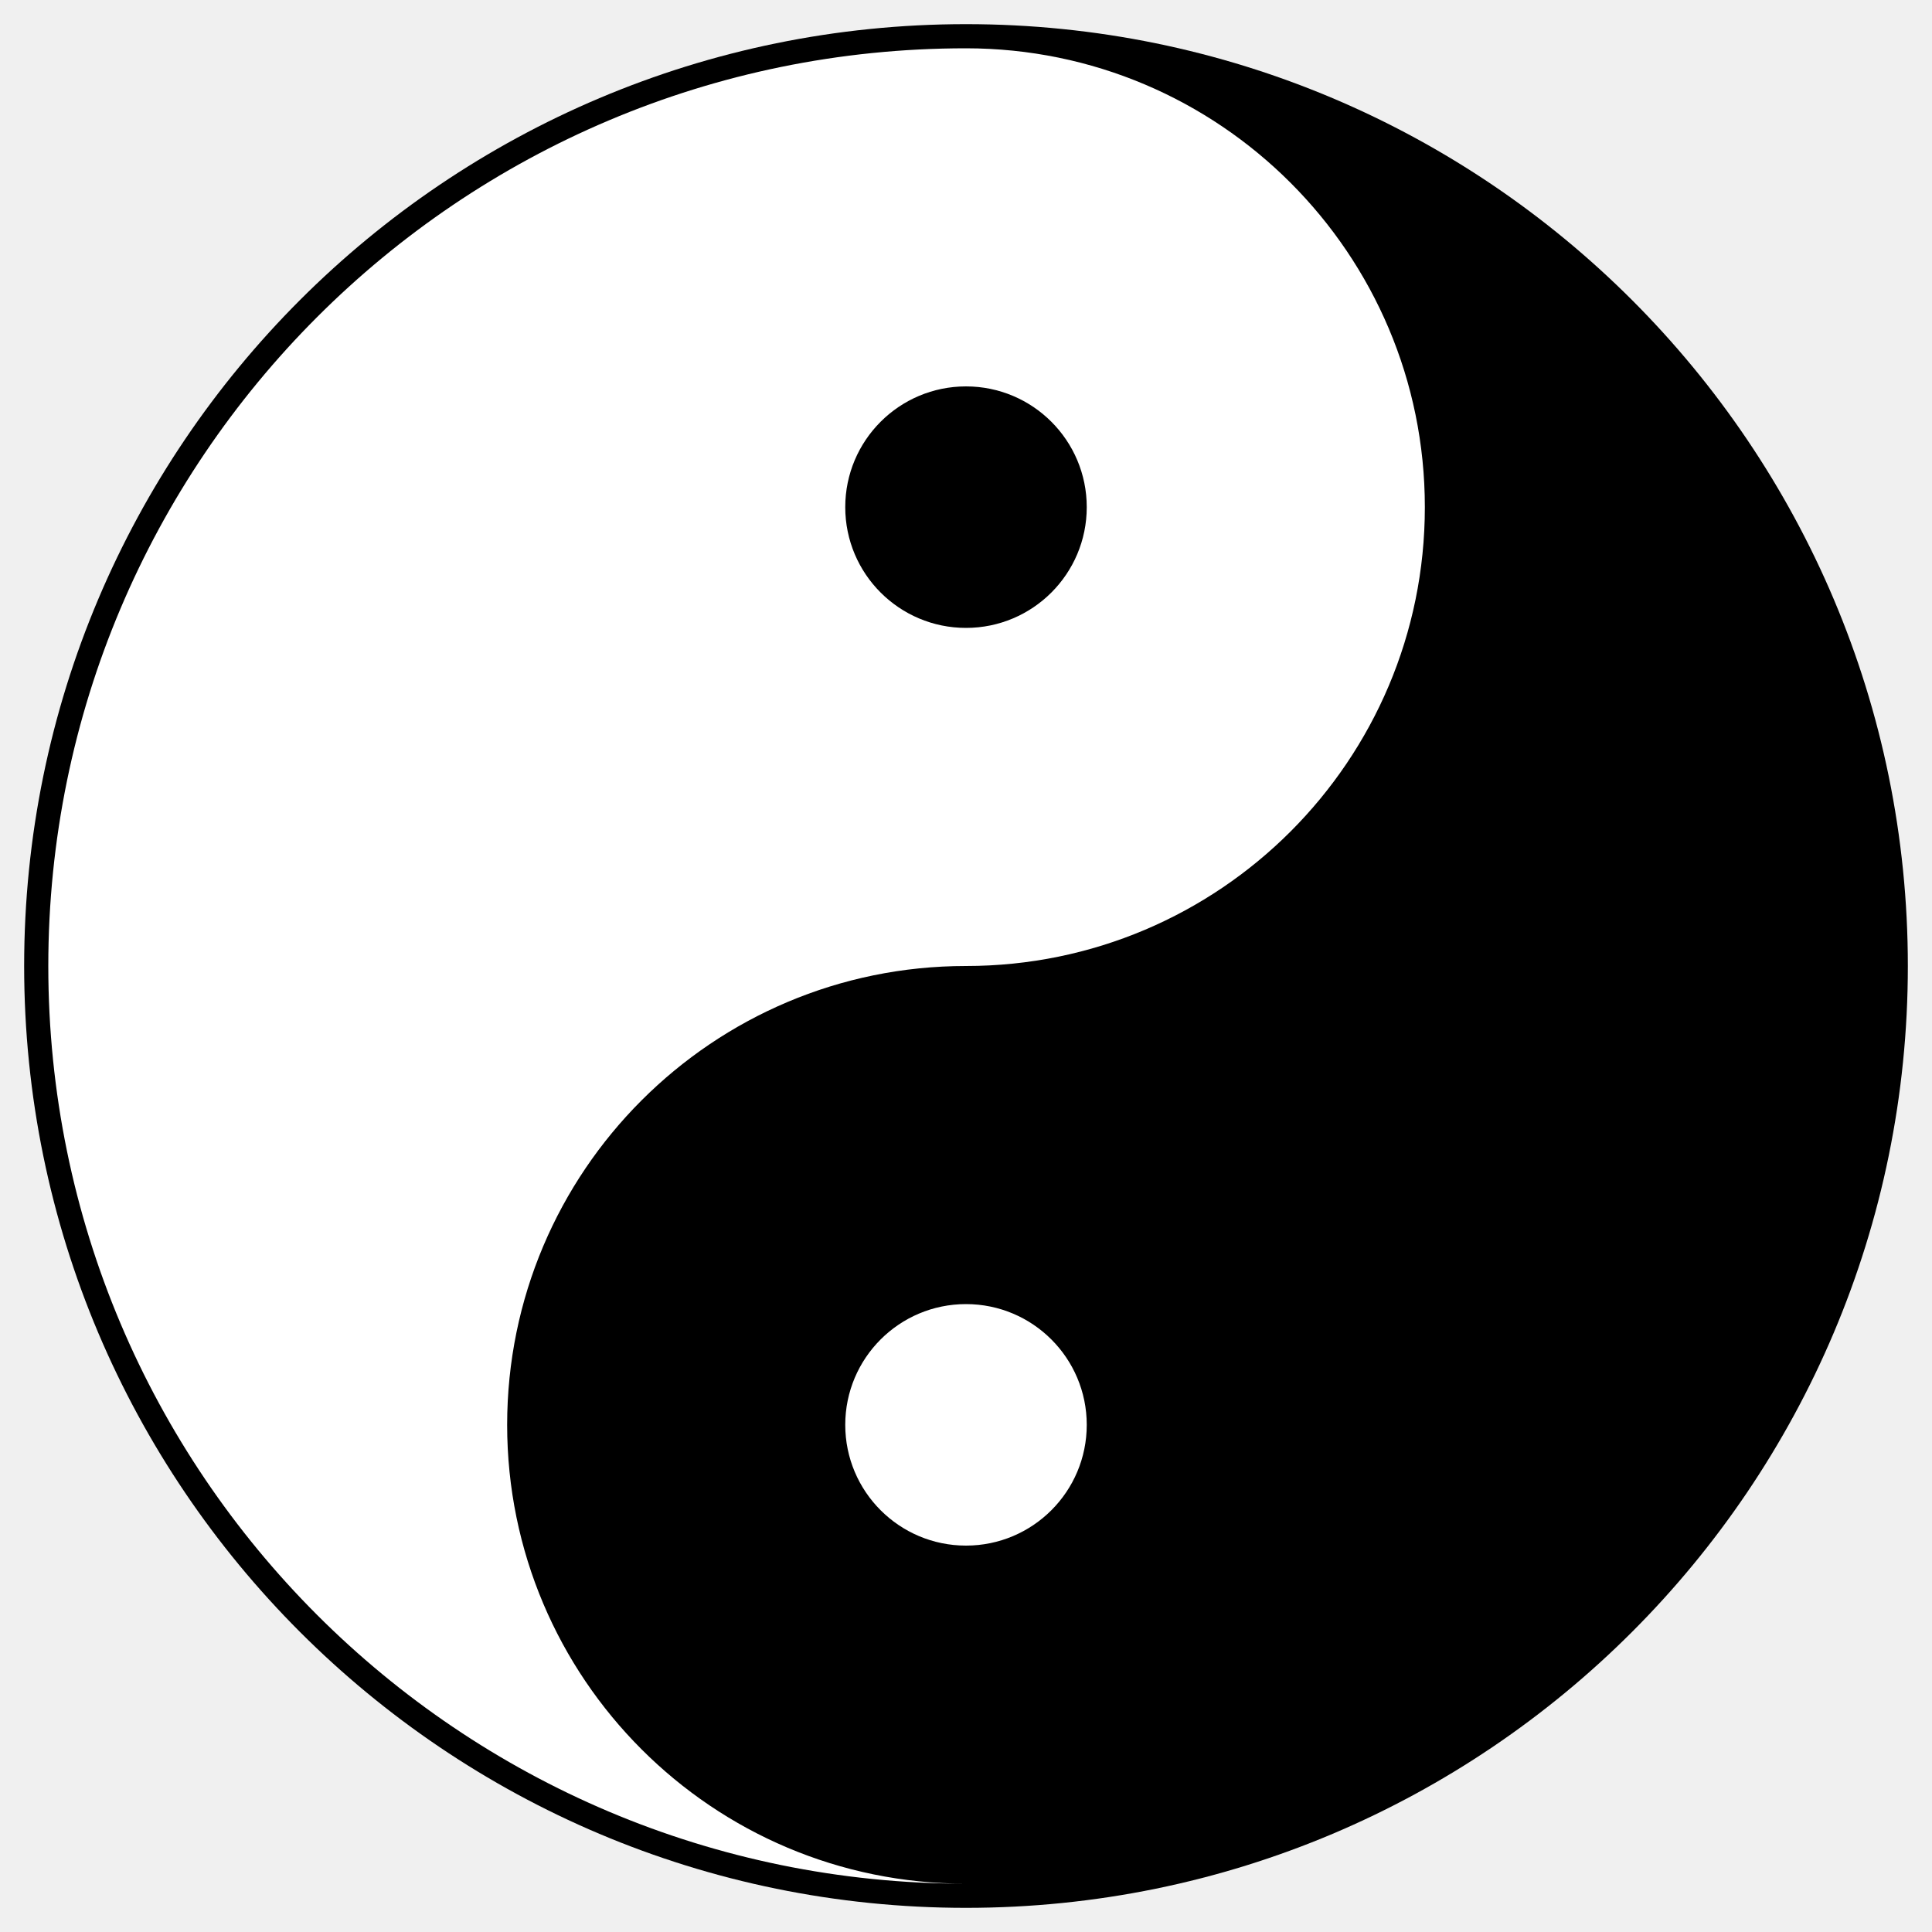
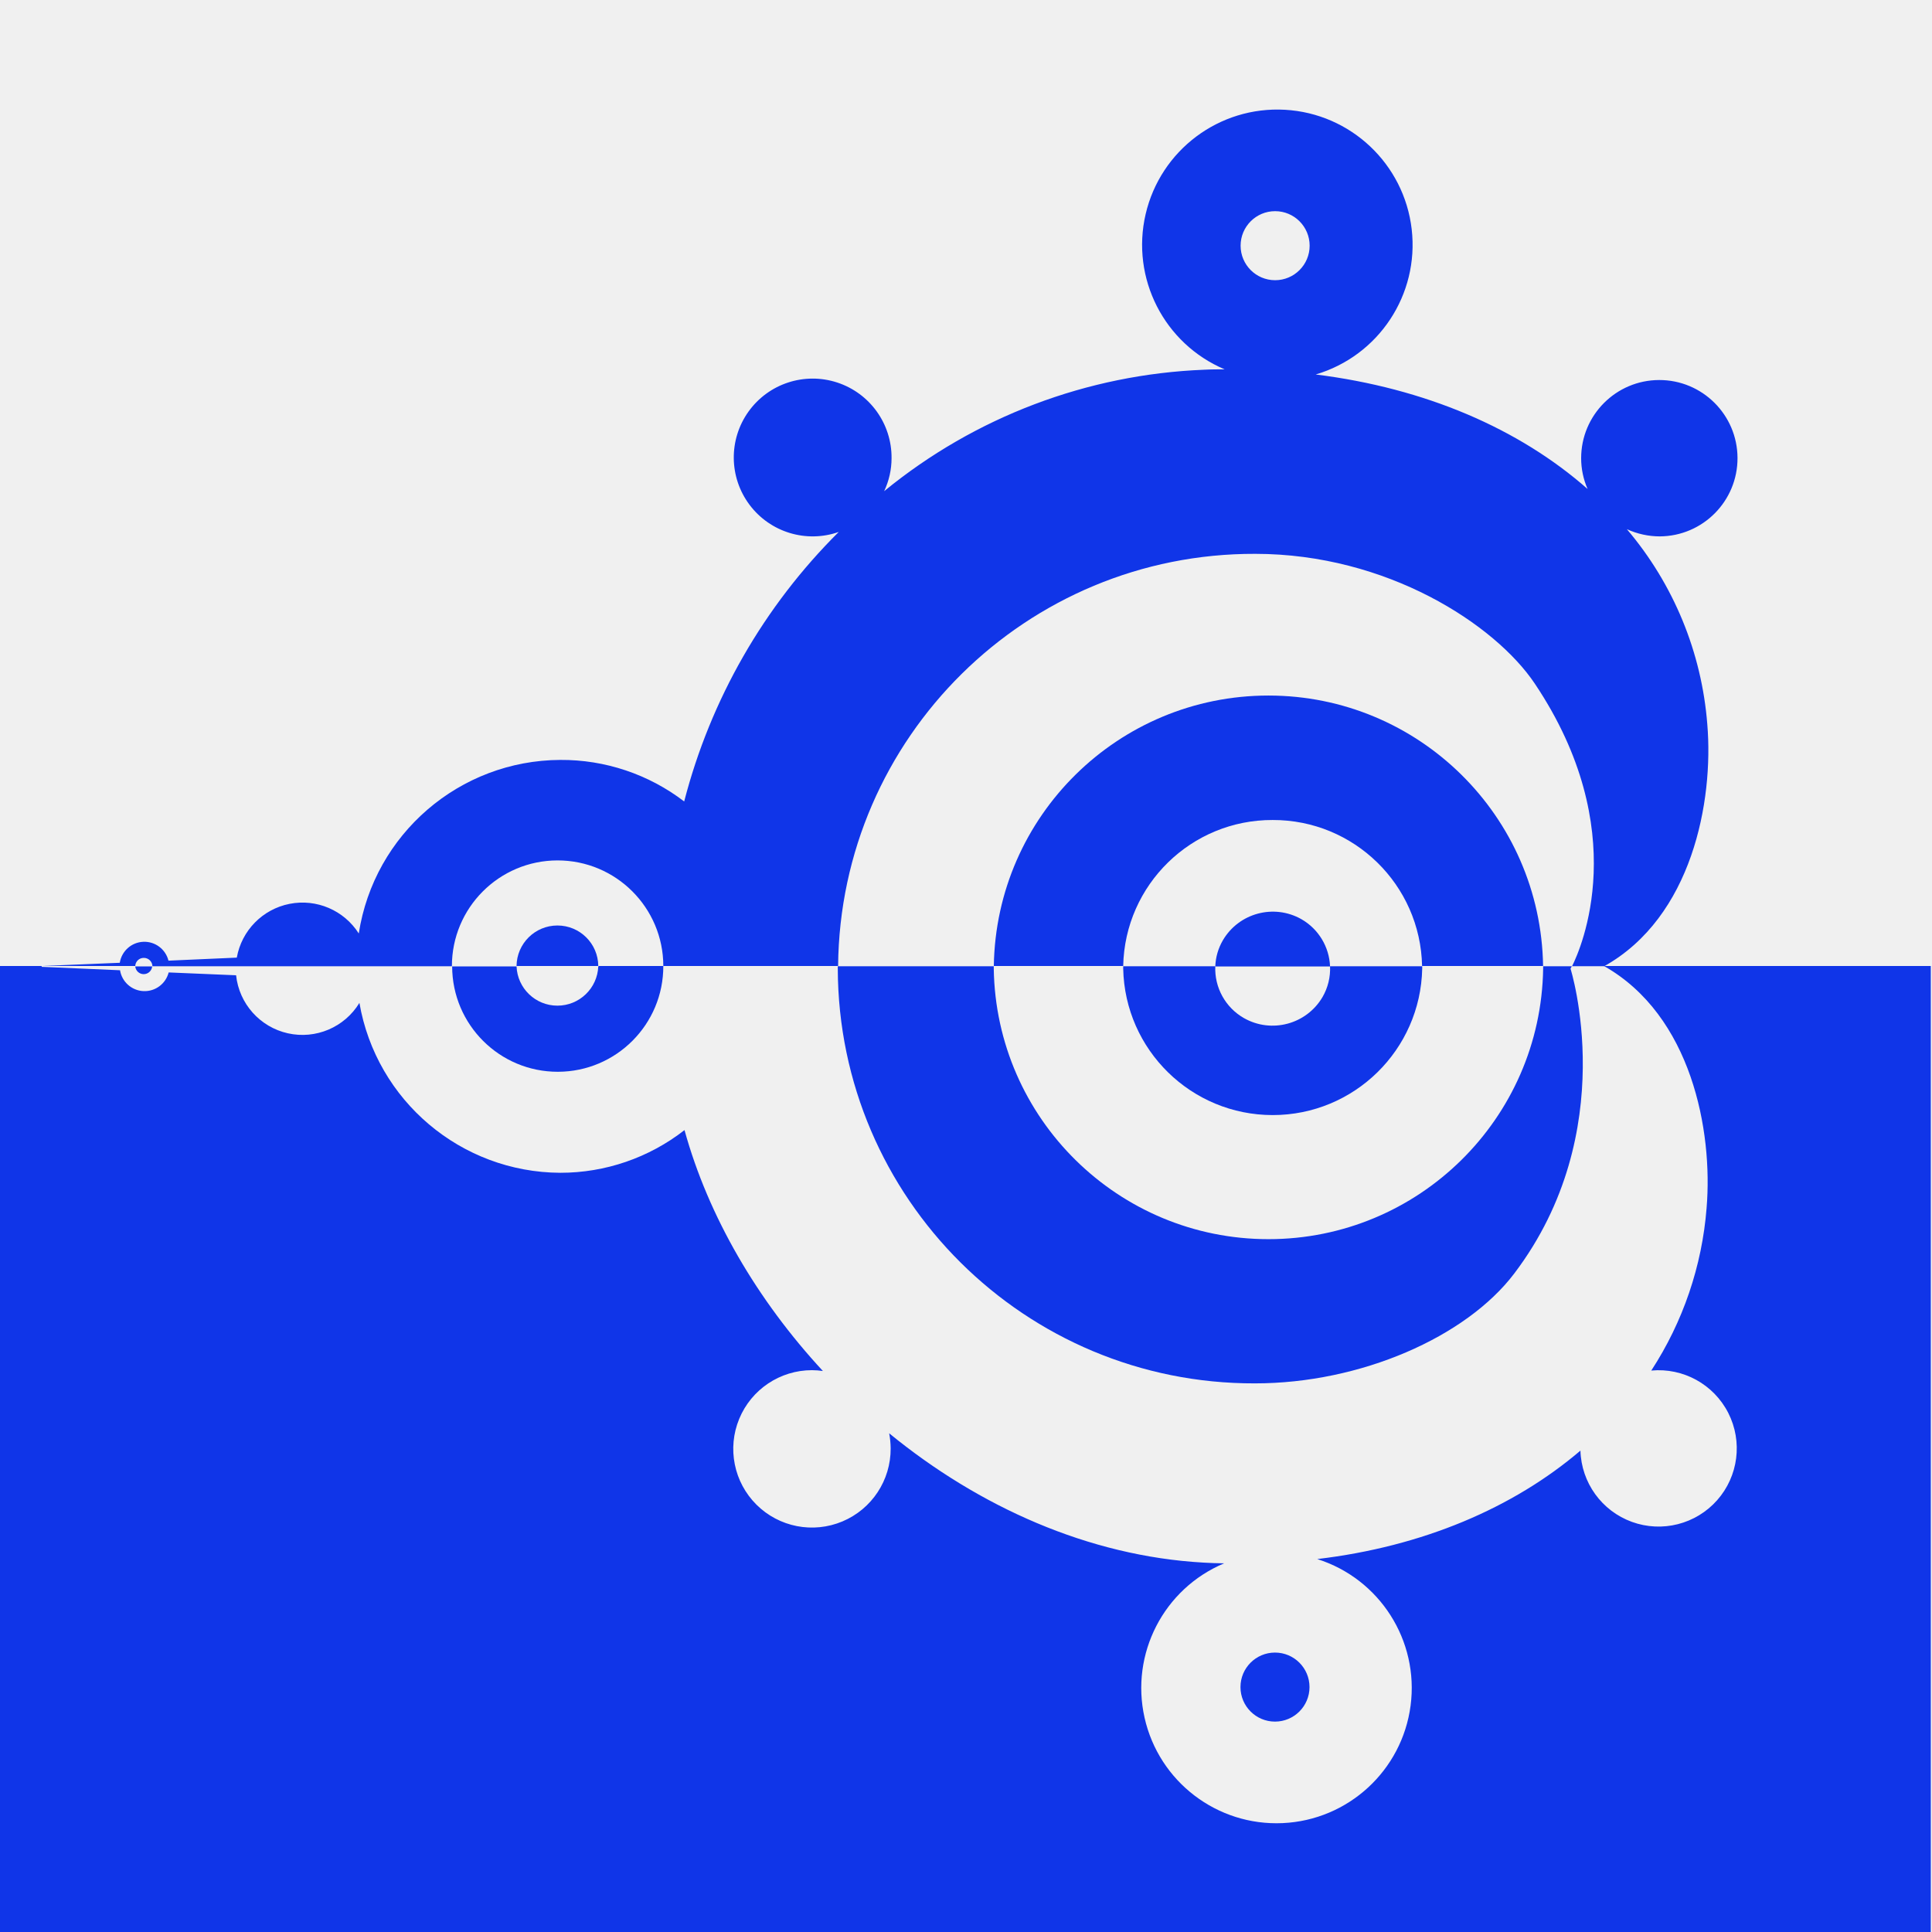
- <svg xmlns="http://www.w3.org/2000/svg" width="466" height="466" viewBox="-40 -40 80 80">
-   <circle r="39" />
-   <path d="M0,38a38,38 0 0 1 0,-76a19,19 0 0 1 0,38a19,19 0 0 0 0,38" fill="#fff" />
-   <circle cy="19" r="5" fill="#fff" />
-   <circle cy="-19" r="5" />
+ <svg xmlns="http://www.w3.org/2000/svg" id="aw" viewBox="0 0 300 300">
+   <defs>
+     <style>.cls-1{fill:#1035e8;}</style>
+   </defs>
+   <path class="cls-1" d="M239.62,150.41a42.66,42.66,0,0,1-85.31,0c0-.13,0-.25,0-.37H130.09c0,.12,0,.24,0,.37a64.59,64.59,0,0,0,64.78,64.4c16.41,0,32.79-7.19,40.27-17.07,16.72-22.07,8.73-47.33,8.73-47.33l.2-.37h-4.45C239.62,150.16,239.62,150.28,239.62,150.41Z" />
+   <path class="cls-1" d="M92.9,150.06a6.35,6.35,0,0,1-12.69,0v0h-10A16.39,16.39,0,0,0,103,150h-10Z" />
+   <path class="cls-1" d="M205.35,154.84a9,9,0,0,1-12.19,3.25,8.83,8.83,0,0,1-4.45-8.05h-14.3c0,.12,0,.24,0,.37a23.22,23.22,0,0,0,46.43,0c0-.13,0-.25,0-.37H206.53A8.76,8.76,0,0,1,205.35,154.84Z" />
+   <path class="cls-1" d="M265,187.57a53.94,53.94,0,0,1-8.59,25.25,12.14,12.14,0,1,1-11,12.43c-10.44,8.9-24.48,14.9-40.87,16.84a21,21,0,1,1-14.45.66c-1.07,0-2.14-.05-3.22-.11-17.81-1-34.85-8.66-48.8-20.08a12.89,12.89,0,0,1,.23,2.34,12.22,12.22,0,1,1-12.22-12.14,11.93,11.93,0,0,1,1.7.13c-10.18-11-17.79-24-21.49-37.41A31.33,31.33,0,0,1,87,182.11a31.81,31.81,0,0,1-31.19-26.38,10.36,10.36,0,0,1-19.15-4.29L26.19,151a3.86,3.86,0,0,1-7.55-.34l-12.17-.53V150H0V300H299.81V150H249.06C262.64,157.67,266,175.57,265,187.57Z" />
+   <path class="cls-1" d="M21,150.06a1.32,1.32,0,0,0,2.63,0v0H21Z" />
+   <circle class="cls-1" cx="197.98" cy="261.97" r="5.36" />
+   <path class="cls-1" d="M202.08,142.73A9,9,0,0,0,189.89,146a8.68,8.68,0,0,0-1.18,4.07h17.82A8.86,8.86,0,0,0,202.08,142.73Z" />
+   <path class="cls-1" d="M197.62,127.33A23.14,23.14,0,0,1,220.82,150h18.79a42.65,42.65,0,0,0-85.29,0h20.09A23.14,23.14,0,0,1,197.62,127.33Z" />
+   <path class="cls-1" d="M86.56,143.71A6.35,6.35,0,0,0,80.21,150H92.9A6.34,6.34,0,0,0,86.56,143.71Z" />
+   <path class="cls-1" d="M22.35,148.74a1.33,1.33,0,0,1,1.32,1.3h46.5A16.39,16.39,0,0,1,103,150h27.14a64.59,64.59,0,0,1,64.77-64c20.46,0,37.24,10.95,43.41,20.15,15.28,22.79,7.17,41.12,5.79,43.88h5l0,0c13.6-7.62,17-25.54,16-37.55a53.15,53.15,0,0,0-12.49-30.31,12.31,12.31,0,0,0,5.11,1.12,12.14,12.14,0,1,0-12.21-12.14,11.92,11.92,0,0,0,1,4.78c-10.63-9.36-25.19-15.66-42.22-17.78a21,21,0,1,0-14.14-.8c-1,0-2.09,0-3.15.06a83.63,83.63,0,0,0-49.72,18.86,12,12,0,0,0,1.15-5.12,12.25,12.25,0,1,0-8.2,11.45,91.13,91.13,0,0,0-24,41.85A31.31,31.31,0,0,0,87,118a31.81,31.81,0,0,0-31.29,26.95,10.36,10.36,0,0,0-18.94,3.75l-10.61.47a3.86,3.86,0,0,0-7.56.33L6.47,150v0H21A1.32,1.32,0,0,1,22.35,148.74ZM198,32.79a5.36,5.36,0,1,1-5.36,5.36A5.36,5.36,0,0,1,198,32.79Z" />
</svg>
